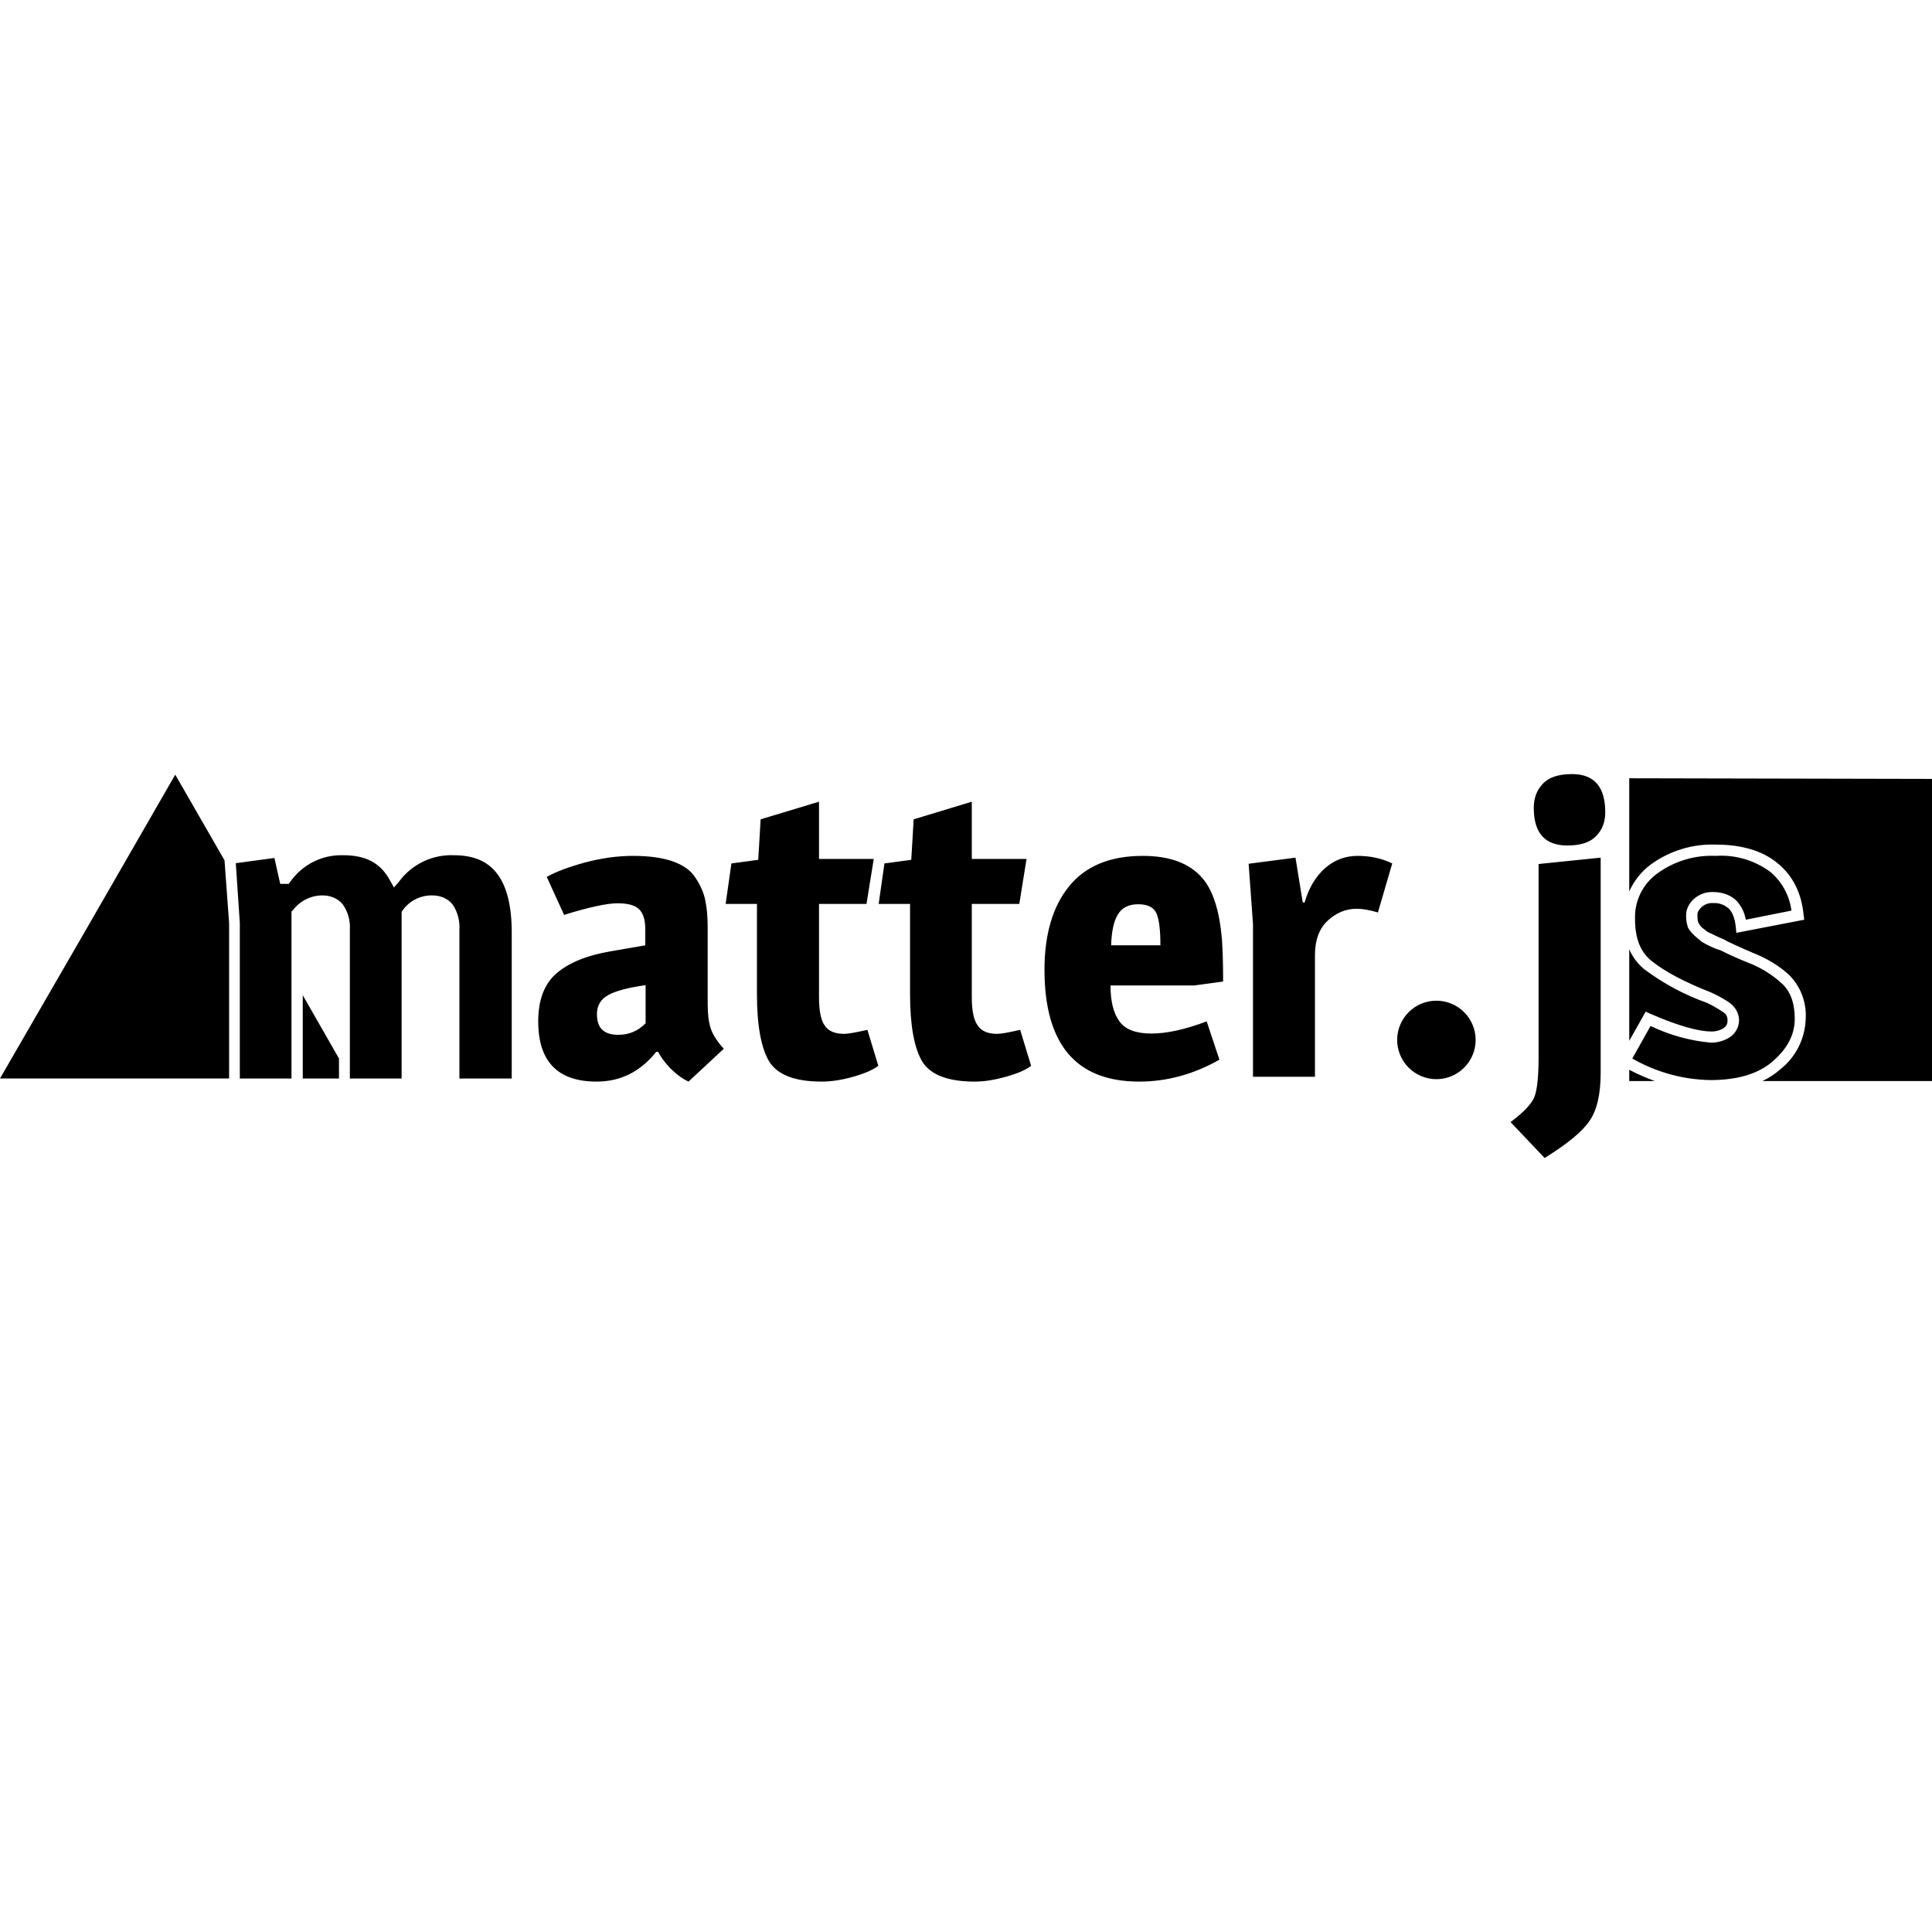
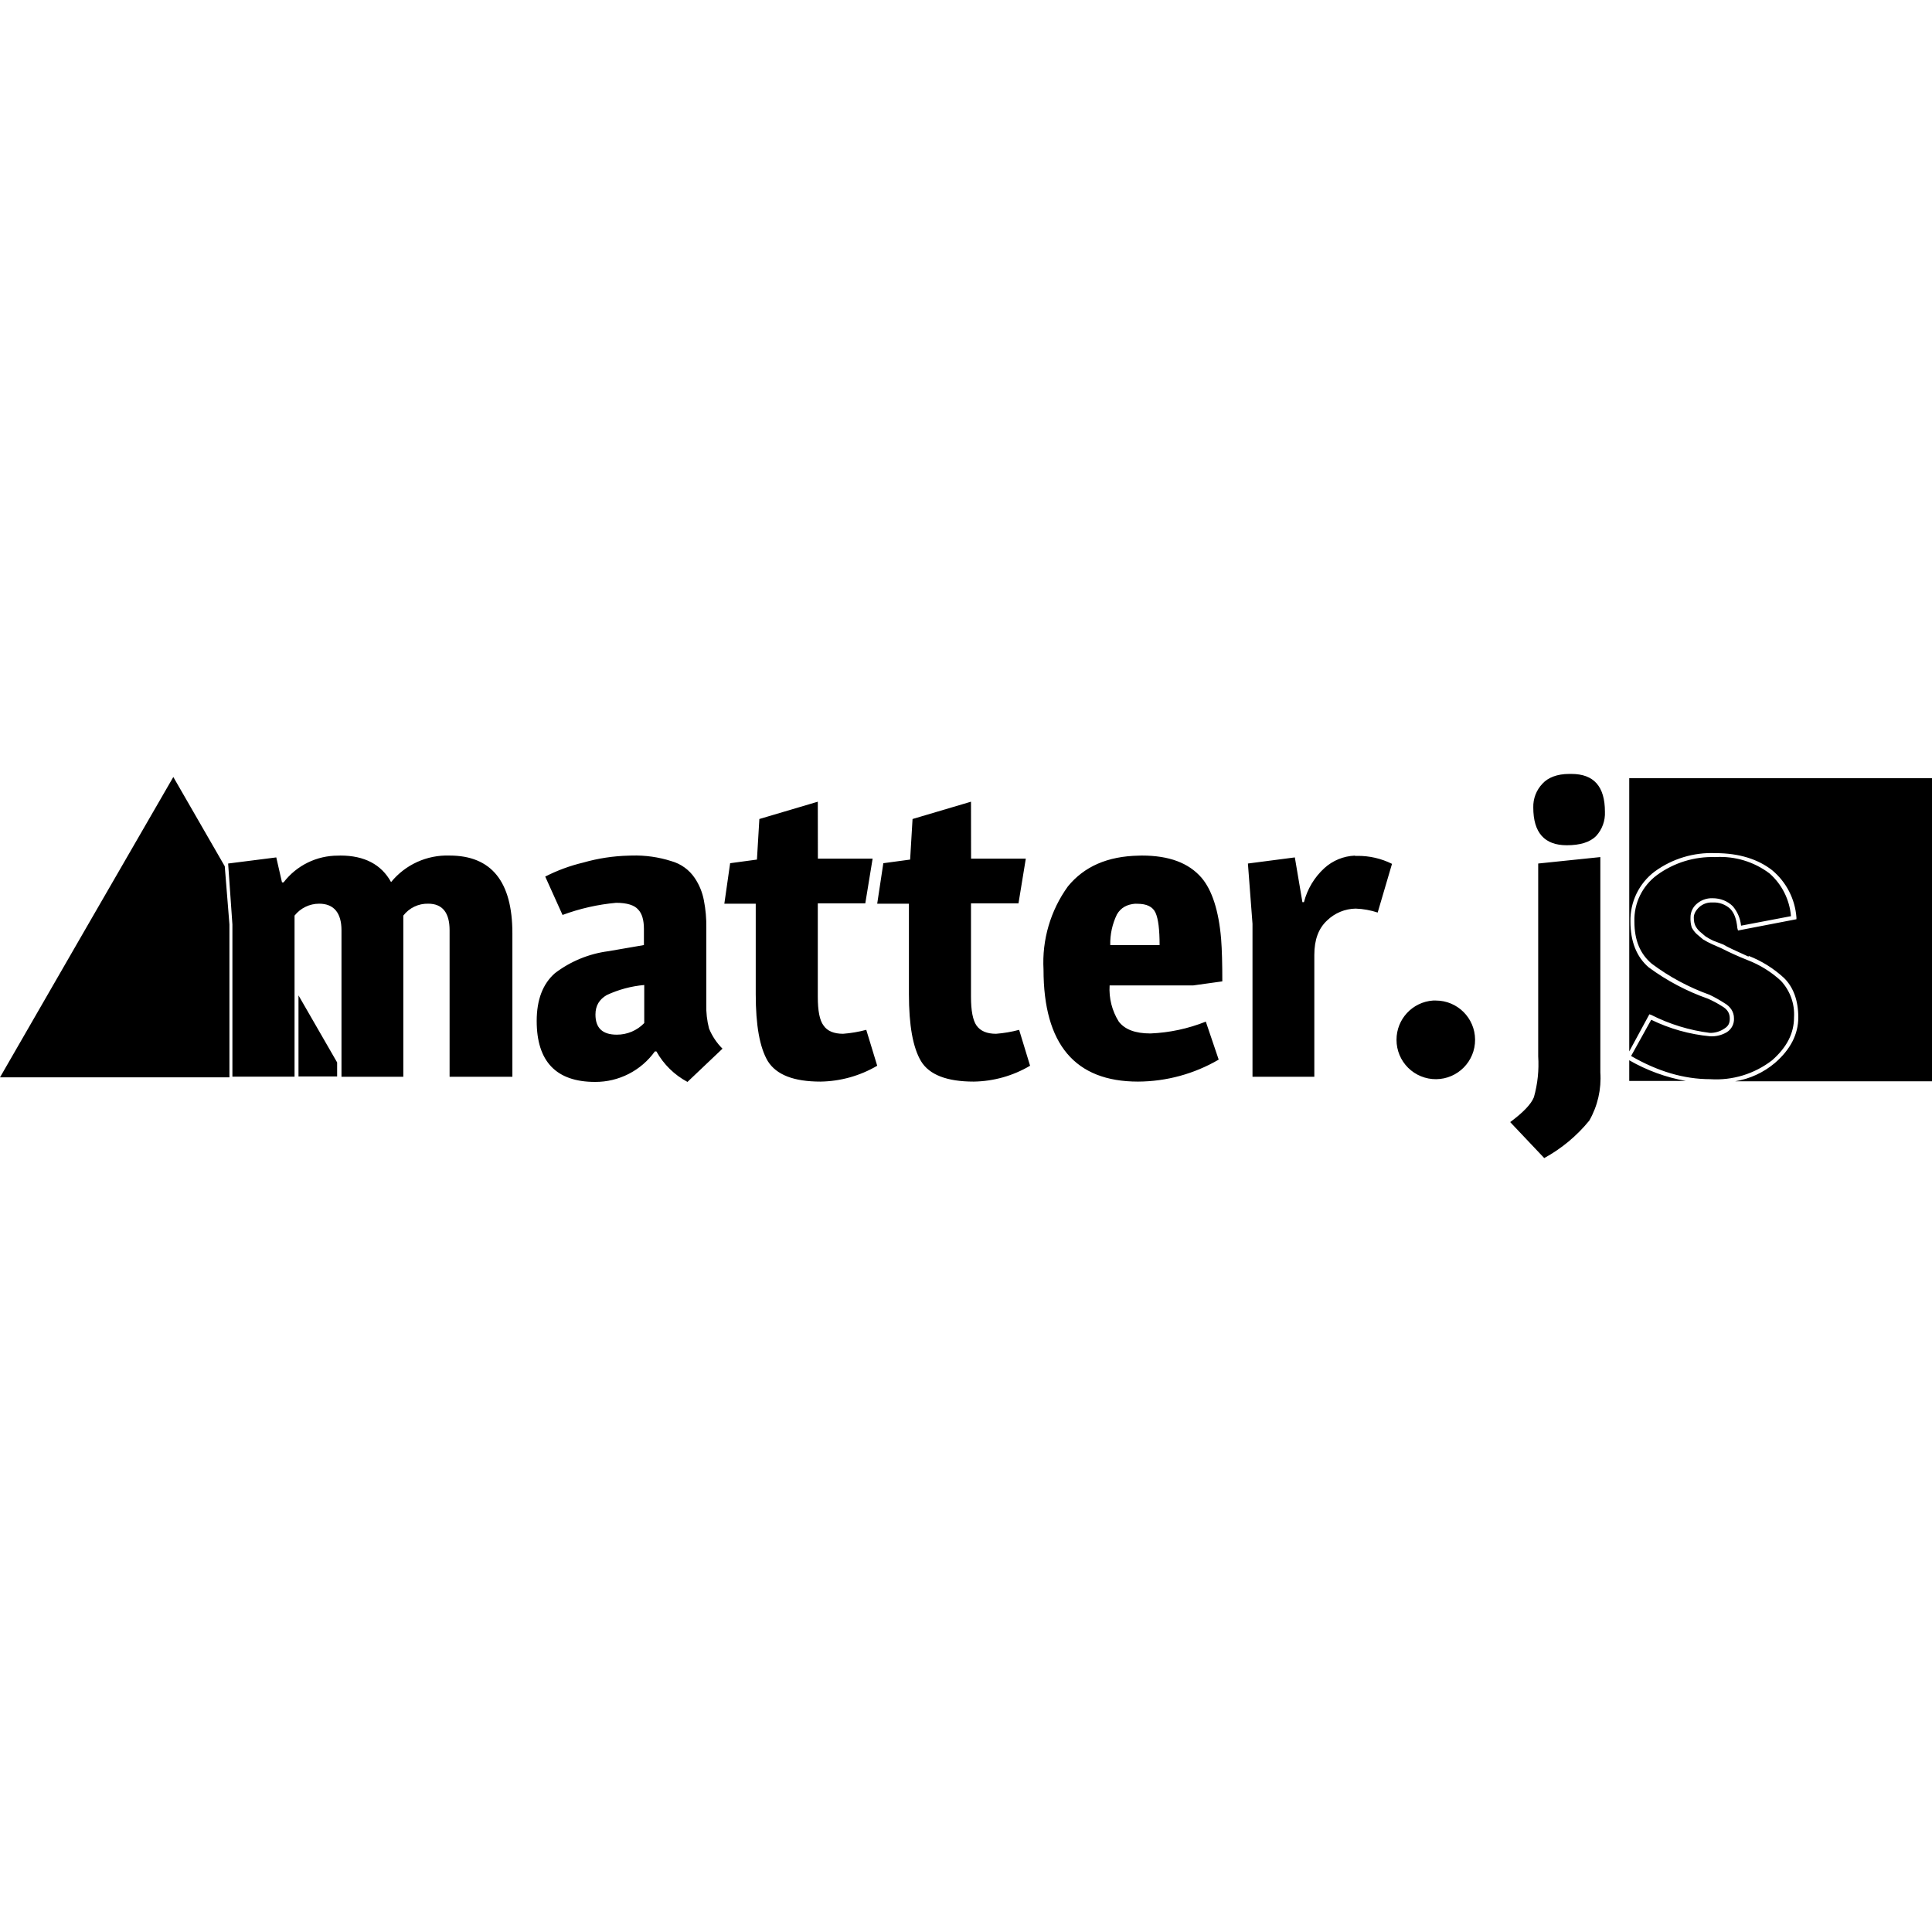
<svg xmlns="http://www.w3.org/2000/svg" role="img" viewBox="0 0 24 24">
-   <path d="M19.884 13.327q0 .396-.136.593-.128.197-.56.465l-.423-.446q.242-.182.295-.31.053-.132.053-.506v-2.39l.771-.079zm-.416-2.824q-.415 0-.415-.468 0-.182.113-.299.11-.12.363-.12.412 0 .412.475 0 .182-.114.295-.11.117-.355.117zm-3.261.707q.075-.264.25-.423.177-.155.407-.155.238 0 .431.094l-.178.609q-.154-.046-.264-.046-.2 0-.36.148-.158.147-.158.427v1.512h-.77v-1.898l-.054-.748.582-.076.09.556zm-2.011-.578q.503 0 .74.276.197.226.243.756.015.211.015.529l-.36.049h-1.039q0 .298.114.45.11.147.393.147.287 0 .688-.151l.158.476q-.48.272-.997.272-1.176 0-1.176-1.39 0-.655.302-1.032.307-.382.919-.382zm.17.714q-.05-.113-.227-.113t-.253.128q-.076.125-.083.382h.612q0-.287-.049-.397zm-2.294-.676h.68l-.09.559h-.59v1.157q0 .257.075.355.068.102.239.102.071 0 .287-.05l.136.447q-.095.075-.314.136-.212.06-.385.06-.5 0-.654-.25-.151-.256-.151-.838v-1.119h-.39l.072-.503.333-.045.03-.503.722-.219zm-1.898 0h.68l-.09.559h-.59v1.157q0 .257.072.355.068.102.242.102.068 0 .287-.05l.136.447q-.098.075-.313.136-.212.06-.39.06-.498 0-.653-.25-.152-.256-.152-.838v-1.119h-.389l.072-.503.333-.045.03-.503.725-.219zm-2.158.873q0-.167-.071-.242-.072-.08-.273-.08-.2 0-.665.144l-.215-.472q.17-.095.472-.178.31-.083.601-.083.295 0 .492.068.204.072.287.211.09.137.117.273.03.136.03.344v.944q0 .19.038.303.038.117.162.253l-.438.408q-.113-.053-.227-.166-.106-.113-.15-.204h-.024q-.294.37-.74.37-.726 0-.726-.748 0-.4.227-.597.23-.197.665-.272l.438-.076zm-.6 1.062q0 .25.264.25.2 0 .34-.144v-.473q-.321.045-.46.121-.145.076-.145.242zm10.915.313a.488.488 0 0 1-.488.488.488.488 0 0 1-.487-.491.488.488 0 0 1 .49-.484.488.488 0 0 1 .485.487zm1.908-3.25v1.406a.847.847 0 0 1 .265-.333 1.293 1.293 0 0 1 .813-.249c.317 0 .578.076.763.23.189.152.299.37.325.643l.008.06-.843.163-.008-.076c-.011-.105-.041-.181-.087-.226a.272.272 0 0 0-.196-.068.193.193 0 0 0-.144.053c-.038.037-.049.064-.049.094 0 .045.004.076.011.095a.248.248 0 0 0 .038.056l.076.06a5.662 5.662 0 0 0 .223.103l.003.004c.042.022.155.075.33.15.185.073.34.167.464.284a.71.71 0 0 1 .2.54.831.831 0 0 1-.317.628.96.96 0 0 1-.22.144H24V9.676zm1.078.964a1.145 1.145 0 0 0-.73.219.669.669 0 0 0-.276.567c0 .242.068.408.204.518.163.132.412.264.741.393a1.55 1.55 0 0 1 .197.106c.09.053.15.14.15.238a.253.253 0 0 1-.12.215.427.427 0 0 1-.234.064 2.185 2.185 0 0 1-.745-.207l-.227.404a2.003 2.003 0 0 0 .972.268c.34 0 .597-.079.774-.234.186-.163.272-.333.272-.53 0-.196-.056-.34-.158-.434a1.323 1.323 0 0 0-.42-.26 4.025 4.025 0 0 1-.34-.152 1.08 1.08 0 0 1-.246-.113l-.003-.004-.004-.004a10.08 10.08 0 0 1-.08-.068l-.003-.004a.374.374 0 0 1-.076-.098v-.007a.408.408 0 0 1-.019-.144c0-.076.038-.144.095-.197a.34.34 0 0 1 .238-.087c.117 0 .223.038.294.11a.461.461 0 0 1 .114.234l.567-.113a.756.756 0 0 0-.261-.48 1.024 1.024 0 0 0-.68-.2zm-1.078 1.16v1.138l.204-.363.057.026c.348.152.605.22.749.22a.283.283 0 0 0 .158-.038c.038-.027.053-.05.053-.102 0-.05-.019-.083-.08-.117a1.504 1.504 0 0 0-.177-.099 2.918 2.918 0 0 1-.775-.415.65.65 0 0 1-.189-.25zm0 1.497v.14h.318a2.487 2.487 0 0 1-.318-.14zM2.177 9.623l-1.088 1.89L0 13.397h2.846v-1.93l-.057-.78zm2.09 1.001a.771.771 0 0 0-.661.33l-.02.026h-.105l-.072-.322-.48.065.05.74v1.935h.642v-2.075l.019-.018a.461.461 0 0 1 .363-.182c.105 0 .196.038.257.114a.491.491 0 0 1 .086.31v1.851h.643v-2.07l.015-.023a.442.442 0 0 1 .363-.182c.106 0 .196.038.257.114a.51.51 0 0 1 .083.31v1.851h.65v-1.814c0-.336-.064-.578-.181-.73-.117-.154-.291-.23-.537-.23a.805.805 0 0 0-.68.325l-.065.076-.049-.087c-.113-.212-.294-.314-.578-.314zm-.506 1.739v1.035h.45v-.249z" />
+   <path d="M19.494 9.614c-.152 0-.265.046-.333.121a.412.412 0 0 0-.114.296c0 .314.14.469.416.469.167 0 .288-.038.364-.114a.416.416 0 0 0 .11-.302c0-.314-.137-.47-.417-.47h-.023zm-17.341.038-1.078 1.866L0 13.383h2.85v-1.9l-.058-.722Zm18.086.015v3.394l.25-.461.022.007a2.232 2.232 0 0 0 .73.224.31.31 0 0 0 .179-.053c.049-.03.068-.065.068-.125 0-.065-.027-.114-.099-.155a1.298 1.298 0 0 0-.17-.091 2.811 2.811 0 0 1-.738-.39c-.151-.129-.227-.322-.227-.567a.757.757 0 0 1 .303-.625 1.196 1.196 0 0 1 .753-.227c.295 0 .53.076.704.212a.844.844 0 0 1 .302.587v.022l-.726.14-.008-.03c-.011-.114-.038-.185-.087-.238a.299.299 0 0 0-.223-.08.227.227 0 0 0-.163.057c-.045.042-.068.087-.068.129 0 .049.008.079.019.102a.254.254 0 0 0 .05.068l.075.064a.802.802 0 0 0 .094.053l.13.05c.04.026.147.075.313.15v-.01a1.392 1.392 0 0 1 .44.275c.116.114.177.28.177.489 0 .211-.098.4-.291.567a1.022 1.022 0 0 1-.492.227H24V9.667Zm-10.08.292-.726.215-.03.504-.333.045-.072.503h.39v1.124c0 .386.049.662.15.832.107.17.322.254.655.254a1.43 1.43 0 0 0 .704-.197l-.136-.446a1.574 1.574 0 0 1-.288.049c-.113 0-.196-.034-.242-.102-.05-.065-.072-.186-.072-.356v-1.162h.59l.091-.556h-.68zm1.903 0-.726.215-.03.504-.333.045-.076.503h.394v1.124c0 .386.049.662.15.832.103.17.323.254.655.254a1.415 1.415 0 0 0 .7-.197l-.136-.446a1.574 1.574 0 0 1-.287.049c-.114 0-.193-.034-.242-.102-.046-.065-.069-.186-.069-.356v-1.162h.59l.091-.556h-.68zm-7.862.67a.848.848 0 0 0-.677.332h-.02l-.071-.31-.598.076.053.757v1.891h.772v-2.001a.39.39 0 0 1 .306-.148c.182 0 .277.114.277.33v1.82h.768v-2.002a.378.378 0 0 1 .31-.148c.178 0 .265.114.265.33v1.82h.78v-1.783c0-.643-.262-.965-.78-.965a.897.897 0 0 0-.727.33c-.12-.22-.333-.33-.628-.33Zm3.61 0a2.244 2.244 0 0 0-.564.086 2.126 2.126 0 0 0-.473.174l.215.477a2.584 2.584 0 0 1 .666-.151c.137 0 .227.03.273.083.049.05.072.133.072.242v.2l-.44.076a1.389 1.389 0 0 0-.665.273c-.151.132-.227.33-.227.594 0 .503.242.757.726.757a.908.908 0 0 0 .742-.379h.019a.957.957 0 0 0 .386.379l.435-.413a.757.757 0 0 1-.167-.25 1.07 1.07 0 0 1-.034-.302v-.95a1.62 1.62 0 0 0-.03-.34.742.742 0 0 0-.113-.277.518.518 0 0 0-.292-.211 1.472 1.472 0 0 0-.492-.069zm6.337 0c-.39.007-.68.136-.881.382a1.612 1.612 0 0 0-.303 1.033c0 .93.393 1.392 1.173 1.392a2.005 2.005 0 0 0 1.003-.273l-.16-.472a2.085 2.085 0 0 1-.688.147c-.19 0-.318-.05-.393-.147a.757.757 0 0 1-.114-.45h1.04l.36-.05c0-.212-.004-.39-.015-.53-.03-.352-.114-.605-.242-.756-.16-.186-.405-.277-.742-.277zm2.683 0a.598.598 0 0 0-.378.155.866.866 0 0 0-.254.423h-.019l-.094-.556-.583.076.057.749v1.9h.768v-1.514c0-.19.053-.33.159-.428a.522.522 0 0 1 .355-.147.984.984 0 0 1 .273.049l.178-.605a.946.946 0 0 0-.432-.099h-.026zm3.05.018-.772.08v2.395a1.513 1.513 0 0 1-.053.507c-.034.087-.133.19-.295.31l.423.447a1.892 1.892 0 0 0 .56-.466 1.06 1.06 0 0 0 .137-.598zm1.43 0a1.162 1.162 0 0 0-.727.224.692.692 0 0 0-.28.575c0 .242.076.408.216.526a2.747 2.747 0 0 0 .719.386 1.699 1.699 0 0 1 .182.102c.079.045.12.113.12.189a.19.19 0 0 1-.09.174.367.367 0 0 1-.208.05 2.126 2.126 0 0 1-.73-.205l-.25.45c.329.19.654.288.983.288a1.135 1.135 0 0 0 .769-.235c.185-.163.272-.337.272-.533a.61.61 0 0 0-.163-.454 1.29 1.29 0 0 0-.416-.258 3.746 3.746 0 0 1-.325-.147l-.114-.05a1.022 1.022 0 0 1-.113-.06l-.08-.068a.31.31 0 0 1-.06-.08.375.375 0 0 1-.015-.125.22.22 0 0 1 .075-.166.284.284 0 0 1 .197-.072c.106 0 .19.038.253.099a.439.439 0 0 1 .103.242l.62-.118a.795.795 0 0 0-.265-.53 1.014 1.014 0 0 0-.673-.204Zm-7.204.58h.022c.118 0 .193.037.227.113.034.075.05.212.05.4h-.613a.829.829 0 0 1 .083-.381c.049-.084.125-.125.23-.133zm-6.103 1.01v.472a.47.47 0 0 1-.341.144c-.178 0-.265-.083-.265-.25 0-.113.05-.189.14-.242a1.4 1.4 0 0 1 .466-.125zm-4.295.128v1.007h.48v-.174zm14.094.064a.488.488 0 0 0-.454.489.488.488 0 0 0 .492.488.488.488 0 0 0 .484-.492.488.488 0 0 0-.488-.485.488.488 0 0 0-.037 0zm2.437.742v.257h.704a2.176 2.176 0 0 1-.704-.257z" />
</svg>
